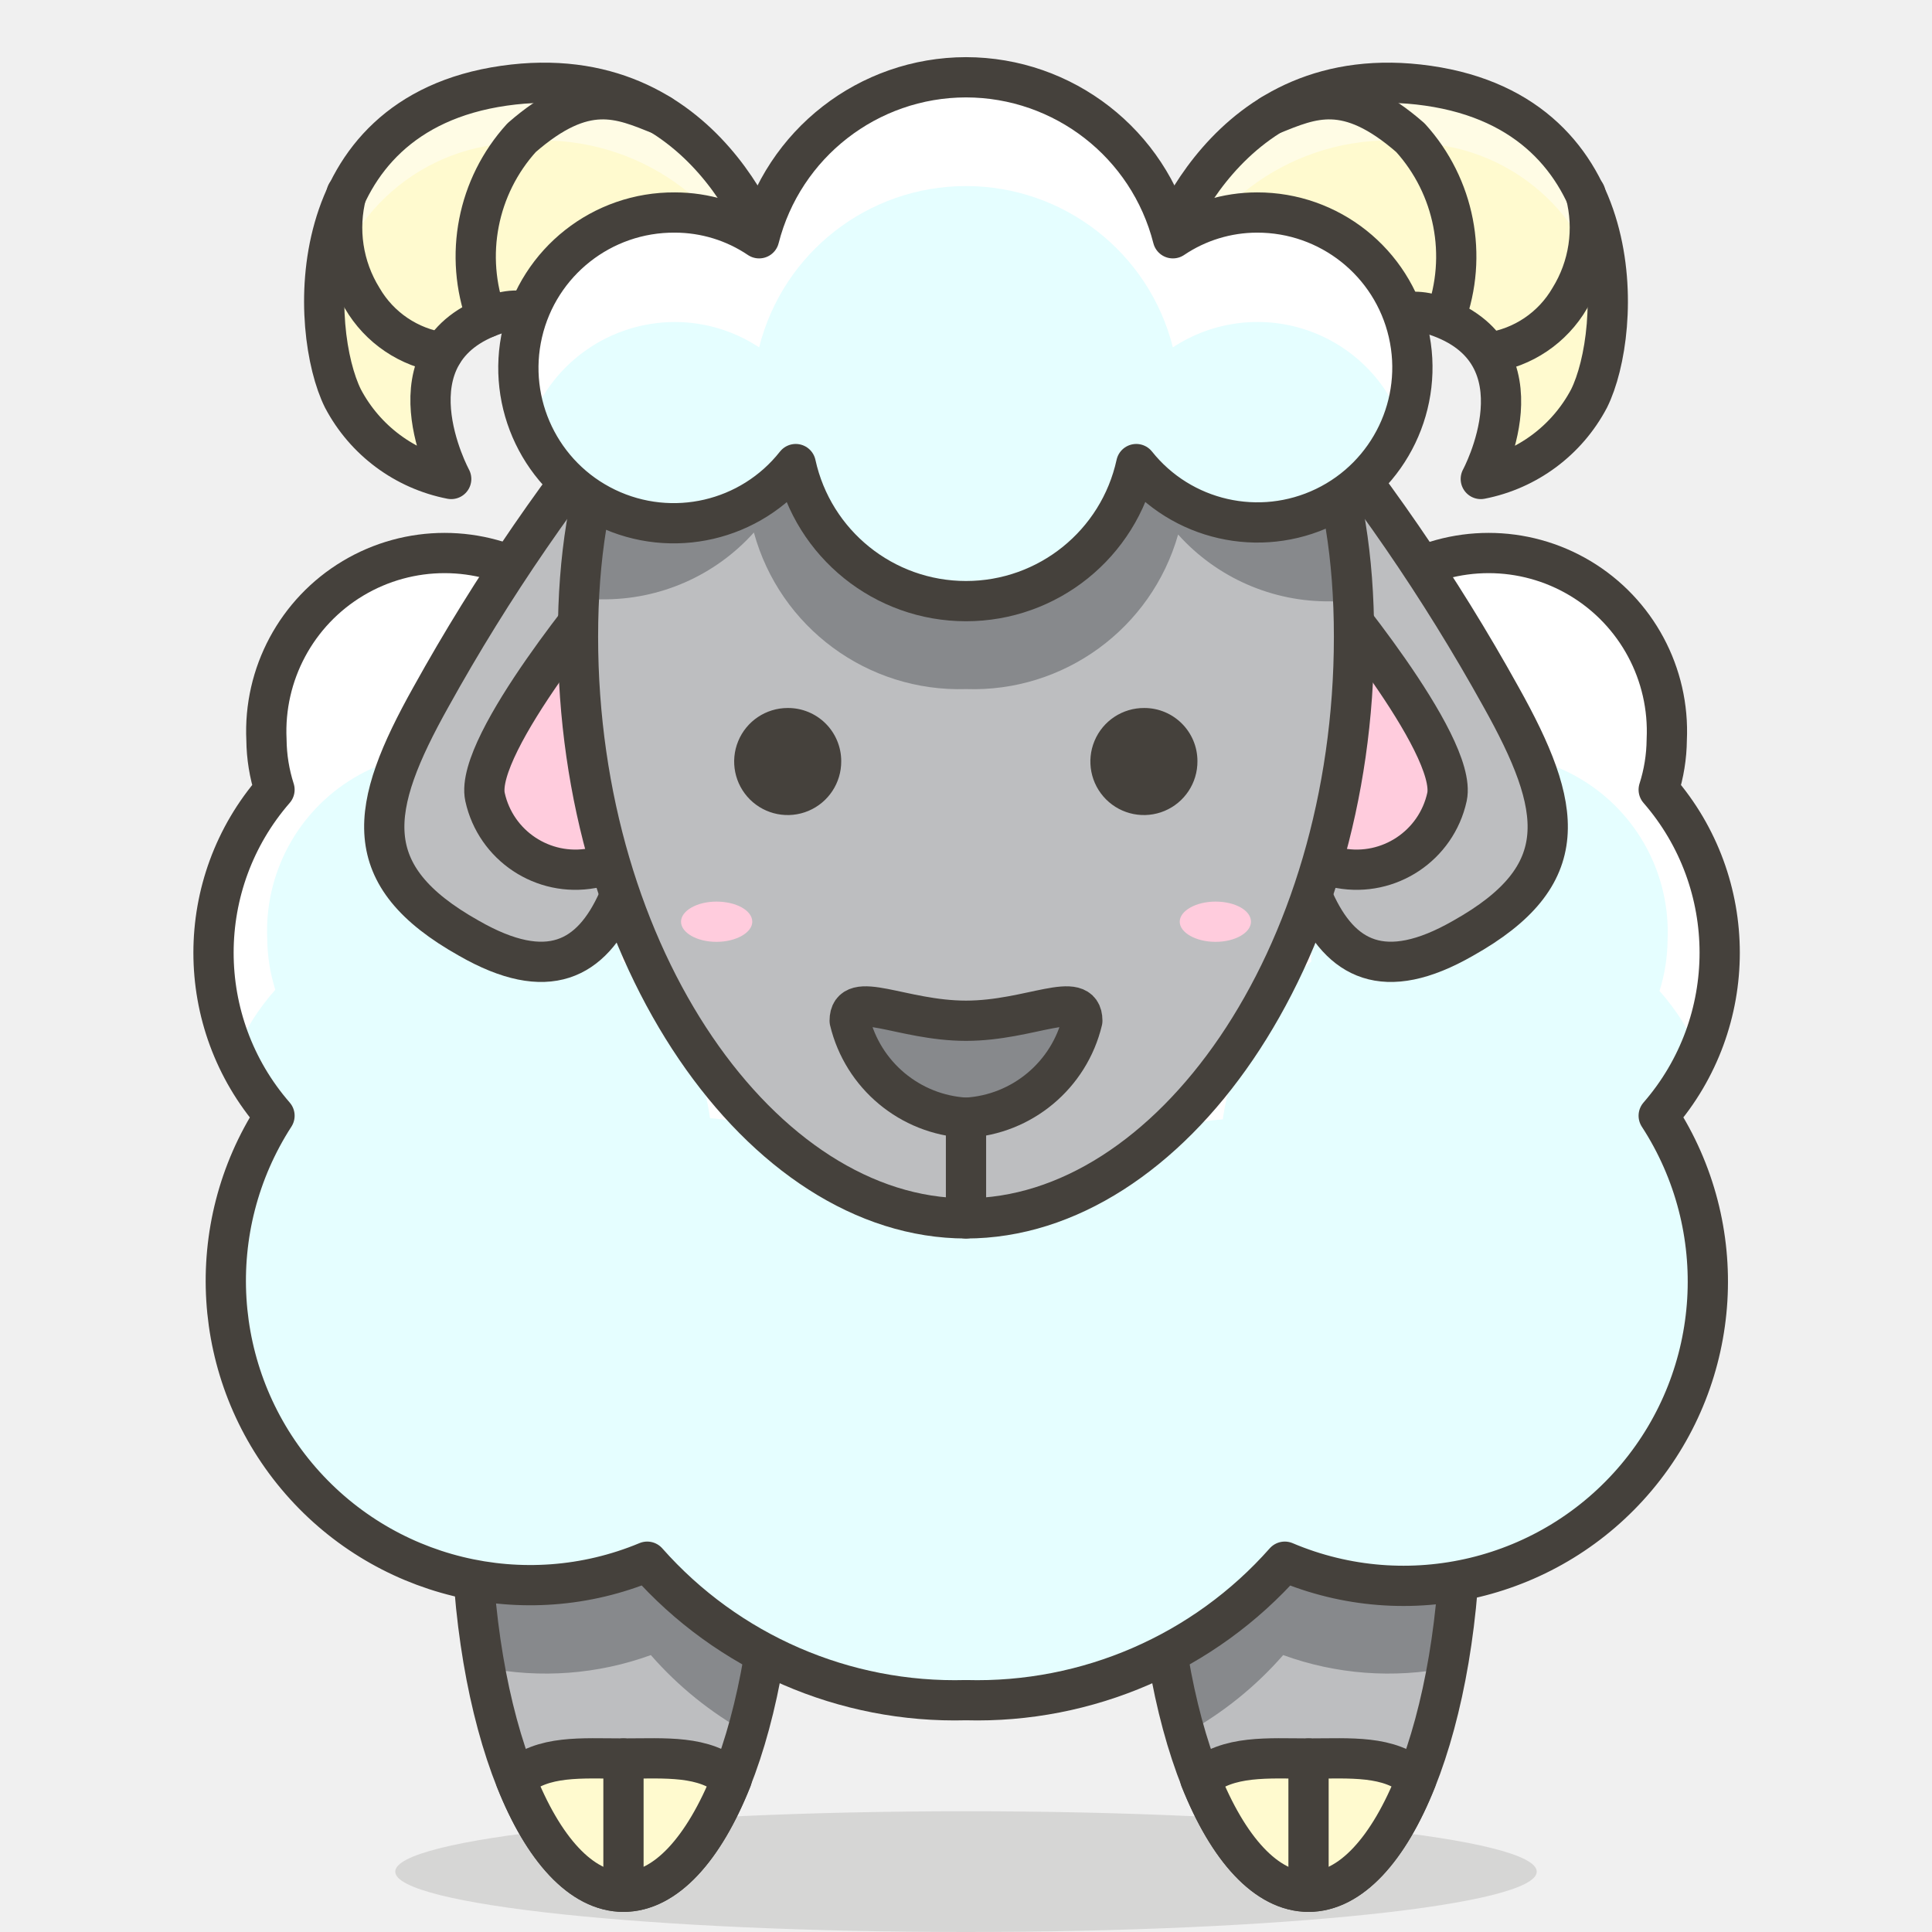
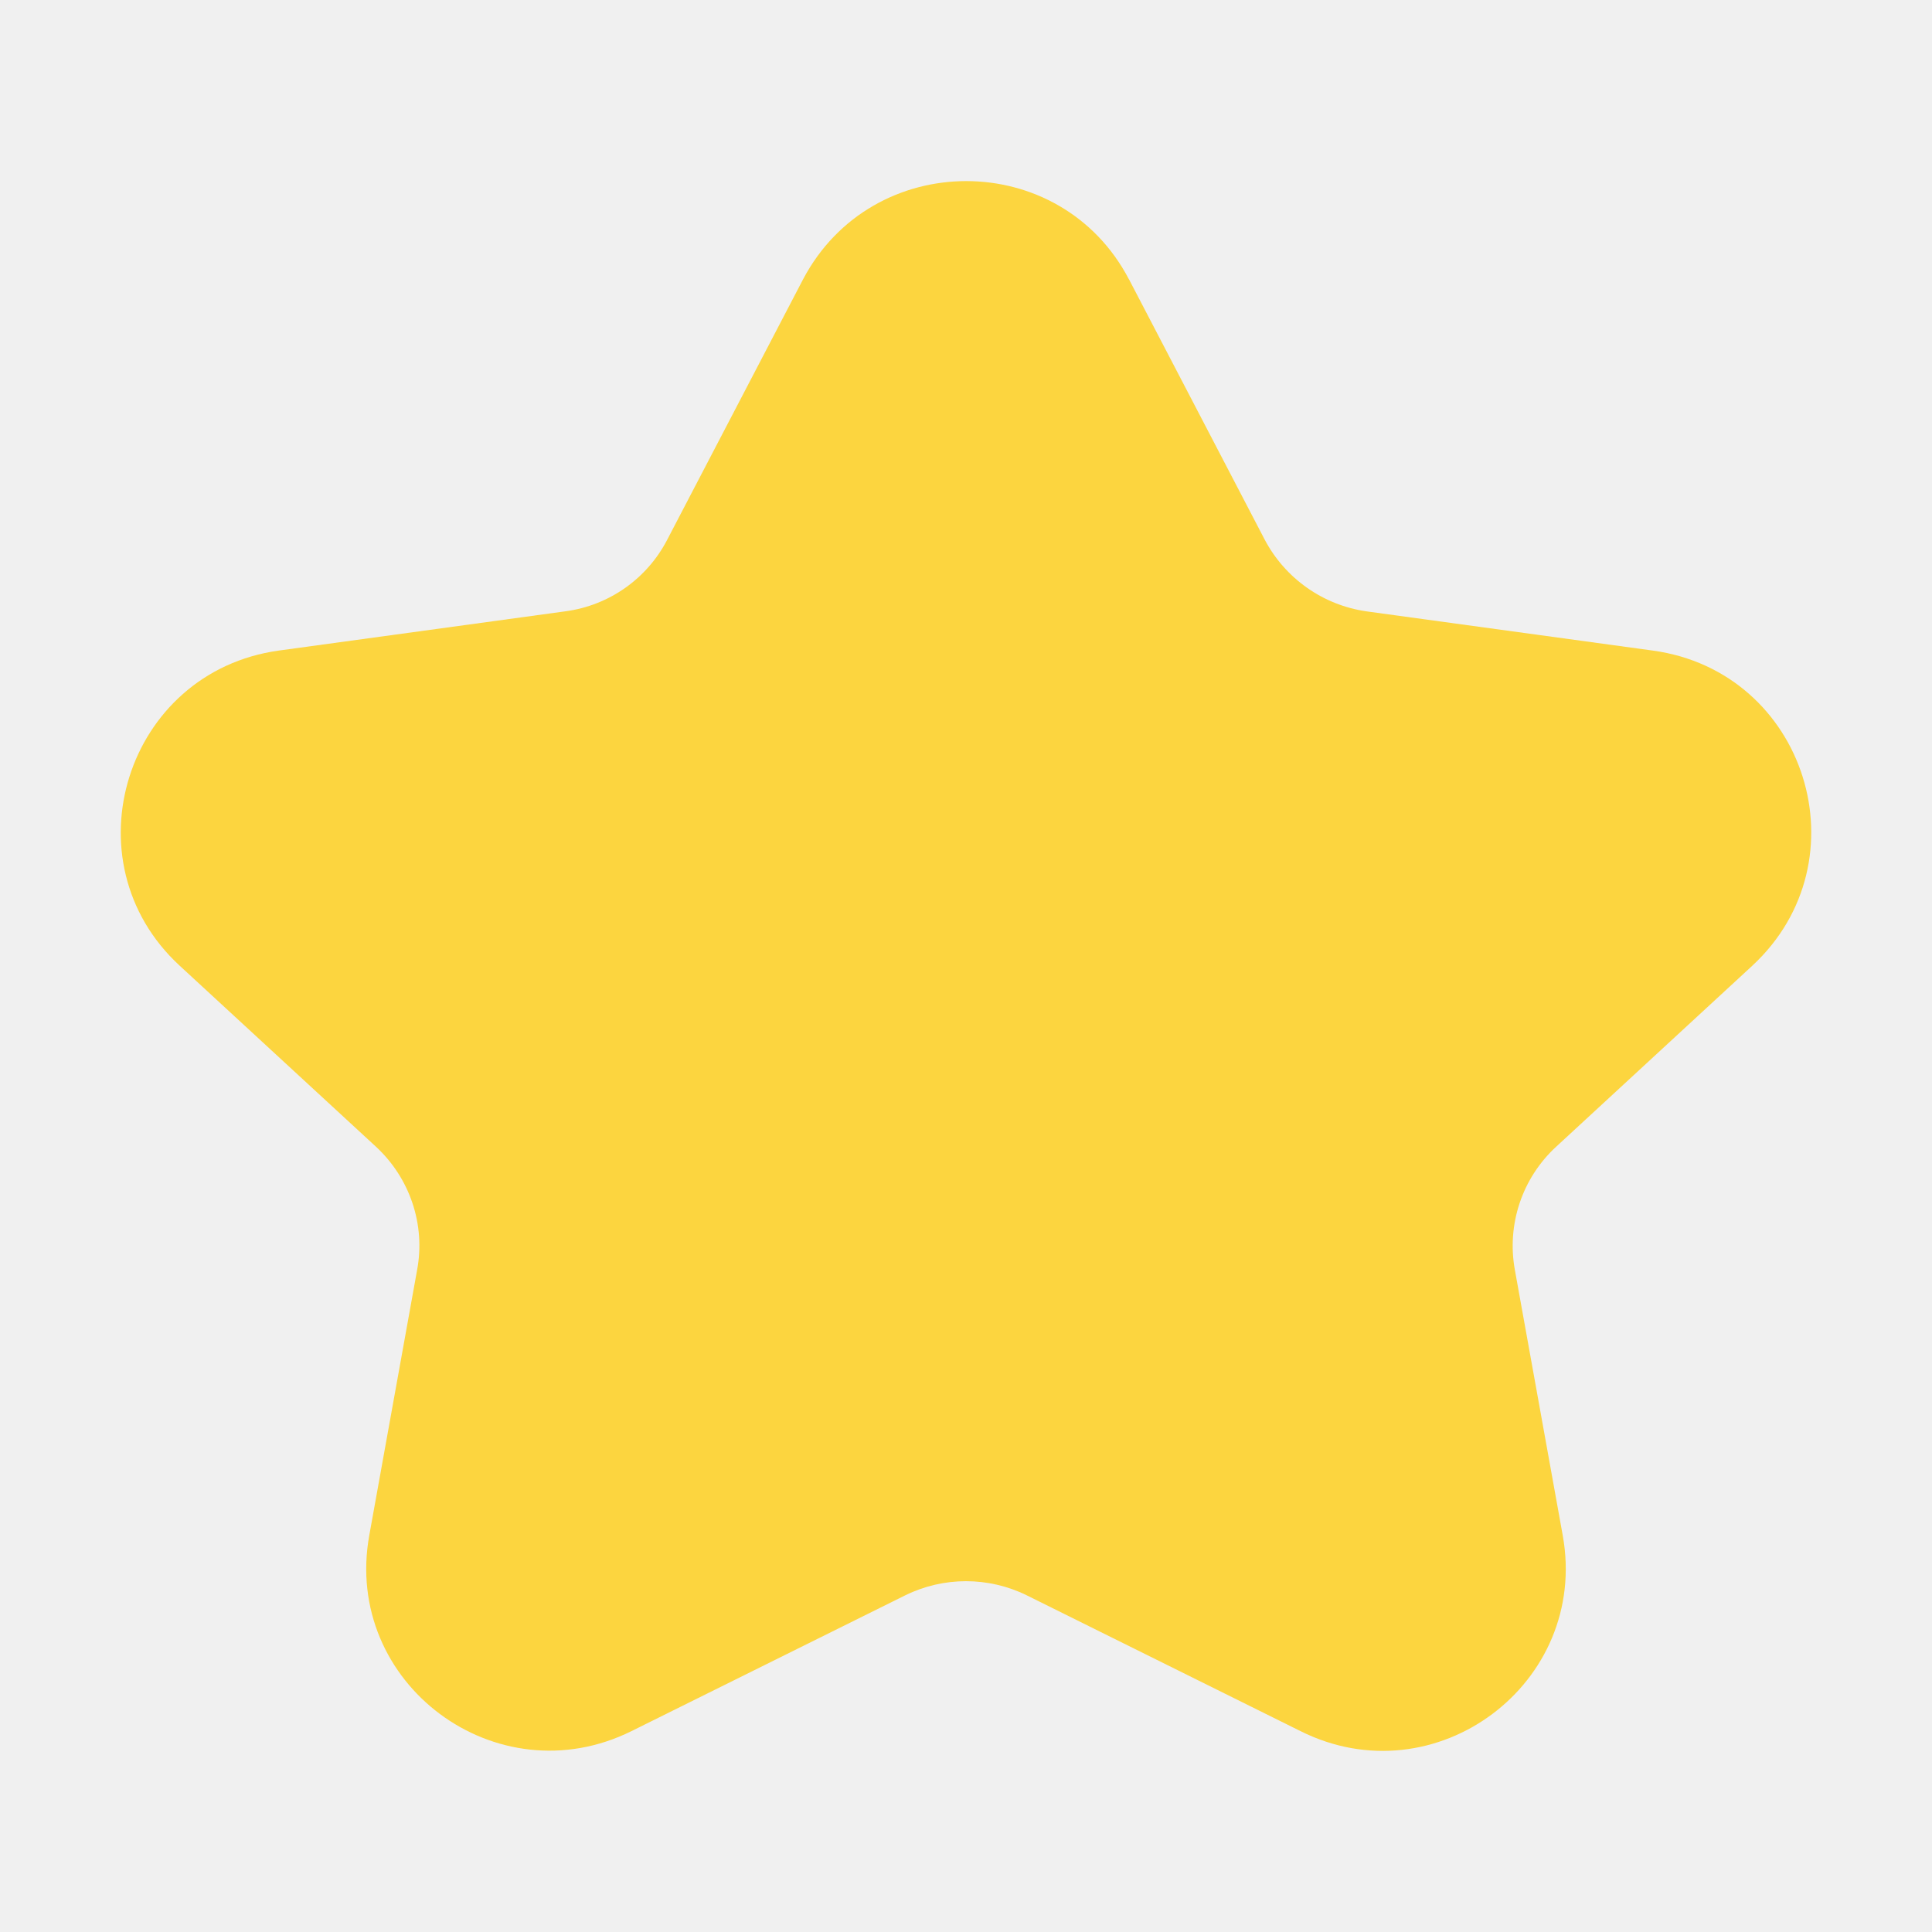
- <svg xmlns="http://www.w3.org/2000/svg" width="48" height="48" viewBox="0 0 48 48">
-   <path fill="#fffacf" d="M28.84 6.57c0-.22 1.55-5.17 6.64-4.44s4.83 6.1 4 7.77a3.88 3.88 0 0 1-2.69 2s1.7-3.14-1.15-4.07c-1.61-.53-2.3 1.65-2.3 1.65Z" />
-   <path fill="#fffce5" d="M35.48 3.57a5.73 5.73 0 0 0-6.18 3.29l-.46-.29c0-.22 1.55-5.17 6.64-4.44c3.92.56 4.67 3.83 4.45 6.08a4.88 4.88 0 0 0-4.45-4.64" />
-   <path fill="none" stroke="#45413c" stroke-linecap="round" stroke-linejoin="round" d="M28.84 6.57c0-.22 1.55-5.17 6.64-4.44s4.83 6.1 4 7.77a3.88 3.88 0 0 1-2.69 2s1.7-3.14-1.15-4.07c-1.61-.53-2.3 1.65-2.3 1.65Z" stroke-width="1" />
-   <path fill="none" stroke="#45413c" stroke-linecap="round" stroke-linejoin="round" d="M31.59 2.85c1-.4 1.87-.81 3.45.57a4.39 4.39 0 0 1 .87 4.47m3.48-3.08a3.33 3.33 0 0 1-.39 2.6a2.77 2.77 0 0 1-2 1.35" stroke-width="1" />
-   <path fill="#bdbec0" d="M11.71 37.55a3.78 9.45 0 1 0 7.56 0a3.78 9.45 0 1 0-7.56 0" />
-   <path fill="#87898c" d="M19.27 37.55c0-5.22-1.69-9.45-3.78-9.45s-3.78 4.23-3.78 9.45a21.5 21.5 0 0 0 .34 3.88a7.65 7.65 0 0 0 4.12-.31a8.9 8.9 0 0 0 2.39 1.93a20 20 0 0 0 .71-5.5" />
-   <path fill="#bdbec0" d="M28.73 37.55a3.78 9.45 0 1 0 7.56 0a3.78 9.45 0 1 0-7.56 0" />
-   <path fill="#87898c" d="M28.73 37.55c0-5.22 1.69-9.45 3.78-9.45s3.78 4.23 3.78 9.45a21.5 21.5 0 0 1-.29 3.88a7.65 7.65 0 0 1-4.12-.31a8.9 8.9 0 0 1-2.39 1.93a20 20 0 0 1-.76-5.5" />
-   <path fill="none" stroke="#45413c" stroke-linecap="round" stroke-linejoin="round" d="M11.71 37.55a3.78 9.45 0 1 0 7.56 0a3.78 9.45 0 1 0-7.56 0m17.02 0a3.78 9.45 0 1 0 7.56 0a3.78 9.45 0 1 0-7.56 0" stroke-width="1" />
-   <path fill="#e5feff" d="M24 24.57a7.2 7.2 0 0 0-2.46.44a5.29 5.29 0 0 0-3.92-2.19a6.2 6.2 0 0 0-2.2-3.92a4 4 0 0 0 .05-.52a4.43 4.43 0 1 0-8.85 0a4.2 4.2 0 0 0 .2 1.24a6.17 6.17 0 0 0 0 8.1a7.56 7.56 0 0 0 9.26 11.08A10.2 10.2 0 0 0 24 42.24a10.2 10.2 0 0 0 7.92-3.44a7.56 7.56 0 0 0 9.29-11.08a6.17 6.17 0 0 0 0-8.1a4.2 4.2 0 0 0 .2-1.24a4.43 4.43 0 1 0-8.85 0a4 4 0 0 0 0 .52a6.2 6.2 0 0 0-2.2 3.92a5.29 5.29 0 0 0-3.9 2.18a7.2 7.2 0 0 0-2.46-.43" />
-   <path fill="#fff" d="M5.84 26.17a5.8 5.8 0 0 1 1-1.58a4.3 4.3 0 0 1-.2-1.25a4.43 4.43 0 1 1 8.85 0a4 4 0 0 1-.05.52a6.2 6.2 0 0 1 2.2 3.92a5.29 5.29 0 0 1 3.9 2.22a7.25 7.25 0 0 1 4.92 0a5.29 5.29 0 0 1 3.92-2.19a6.2 6.2 0 0 1 2.2-3.92a4 4 0 0 1 0-.52a4.43 4.43 0 1 1 8.85 0a4.3 4.3 0 0 1-.2 1.25a5.8 5.8 0 0 1 1 1.58a6.1 6.1 0 0 0 .55-2.48a6.17 6.17 0 0 0-1.53-4.07a4.2 4.2 0 0 0 .2-1.24a4.43 4.43 0 1 0-8.85 0a4 4 0 0 0 0 .52a6.2 6.2 0 0 0-2.2 3.92A5.29 5.29 0 0 0 26.46 25a7.1 7.1 0 0 0-4.92 0a5.29 5.29 0 0 0-3.92-2.19a6.2 6.2 0 0 0-2.2-3.92a4 4 0 0 0 .05-.52a4.43 4.43 0 1 0-8.85 0a4.2 4.2 0 0 0 .2 1.24a6.17 6.17 0 0 0-1.53 4.07a6.1 6.1 0 0 0 .55 2.49" />
-   <path fill="none" stroke="#45413c" stroke-linecap="round" stroke-linejoin="round" d="M24 24.57a7.2 7.2 0 0 0-2.46.44a5.29 5.29 0 0 0-3.92-2.19a6.2 6.2 0 0 0-2.2-3.92a4 4 0 0 0 .05-.52a4.43 4.43 0 1 0-8.85 0a4.2 4.2 0 0 0 .2 1.24a6.17 6.17 0 0 0 0 8.1a7.56 7.56 0 0 0 9.26 11.08A10.2 10.2 0 0 0 24 42.24a10.2 10.2 0 0 0 7.92-3.44a7.56 7.56 0 0 0 9.29-11.08a6.17 6.17 0 0 0 0-8.1a4.2 4.2 0 0 0 .2-1.24a4.43 4.43 0 1 0-8.85 0a4 4 0 0 0 0 .52a6.2 6.2 0 0 0-2.2 3.92a5.29 5.29 0 0 0-3.9 2.18a7.2 7.2 0 0 0-2.46-.43" stroke-width="1" />
-   <path fill="#fffacf" d="M19.16 6.57c0-.22-1.55-5.17-6.64-4.44s-4.83 6.1-4 7.77a3.88 3.88 0 0 0 2.69 2s-1.72-3.17 1.13-4.1c1.61-.53 2.3 1.65 2.3 1.65Z" />
-   <path fill="#fffce5" d="M12.52 3.57a5.73 5.73 0 0 1 6.18 3.29l.46-.29c0-.22-1.55-5.17-6.64-4.44C8.6 2.69 7.85 6 8.07 8.21a4.88 4.88 0 0 1 4.45-4.64" />
-   <path fill="none" stroke="#45413c" stroke-linecap="round" stroke-linejoin="round" d="M19.16 6.57c0-.22-1.55-5.17-6.64-4.44s-4.83 6.1-4 7.77a3.88 3.88 0 0 0 2.69 2s-1.72-3.17 1.13-4.1c1.61-.53 2.3 1.65 2.3 1.65Z" stroke-width="1" />
-   <path fill="#bdbec0" stroke="#45413c" stroke-linecap="round" stroke-linejoin="round" d="M16 9.62a48.5 48.5 0 0 0-5.29 7.69c-1.55 2.77-1.84 4.44.94 6c3.94 2.26 4.3-2.42 4.88-7S16 9.62 16 9.62" stroke-width="1" />
-   <path fill="#fcd" stroke="#45413c" stroke-linecap="round" stroke-linejoin="round" d="M15.15 14.49s-3.38 4-3.1 5.31a2.3 2.3 0 0 0 2.66 1.77c1.21-.11 1.77-3.54 1.77-3.54Z" stroke-width="1" />
-   <path fill="#bdbec0" stroke="#45413c" stroke-linecap="round" stroke-linejoin="round" d="M32 9.62a48.5 48.5 0 0 1 5.29 7.69c1.55 2.77 1.84 4.44-.94 6c-3.94 2.26-4.3-2.42-4.88-7S32 9.62 32 9.62" stroke-width="1" />
-   <path fill="#fcd" stroke="#45413c" stroke-linecap="round" stroke-linejoin="round" d="M32.85 14.49s3.38 4 3.1 5.31a2.3 2.3 0 0 1-2.66 1.77c-1.21-.11-1.77-3.57-1.77-3.57Z" stroke-width="1" />
-   <path fill="#45413c" d="M9.82 46.5a14.18 1.5 0 1 0 28.36 0a14.18 1.5 0 1 0-28.36 0" opacity="0.15" />
-   <path fill="#bdbec0" d="M33.64 15.82c0 8-4.58 14.45-9.64 14.45s-9.64-6.47-9.64-14.45S18.94 5.21 24 5.21s9.64 2.62 9.64 10.61" />
-   <path fill="#87898c" d="M24 5.21c-4.86 0-9.27 2.42-9.62 9.68a5 5 0 0 0 .56 0a5 5 0 0 0 3.79-1.66A5.29 5.29 0 0 0 24 17.12a5.29 5.29 0 0 0 5.27-3.84a5 5 0 0 0 3.79 1.66a5 5 0 0 0 .56 0c-.35-7.31-4.76-9.73-9.62-9.73" />
-   <path fill="none" stroke="#45413c" stroke-linecap="round" stroke-linejoin="round" d="M33.64 15.82c0 8-4.58 14.45-9.64 14.45s-9.64-6.47-9.64-14.45S18.94 5.21 24 5.21s9.64 2.62 9.64 10.61" stroke-width="1" />
-   <path fill="#87898c" stroke="#45413c" stroke-linecap="round" stroke-linejoin="round" d="M26.89 25.36A3.15 3.15 0 0 1 24 27.77a3.15 3.15 0 0 1-2.89-2.41c0-.8 1.29 0 2.89 0s2.89-.8 2.89 0" stroke-width="1" />
-   <path fill="#e5feff" d="M24 1.92a5.31 5.31 0 0 0-5.14 4a3.74 3.74 0 0 0-2.09-.64a3.86 3.86 0 1 0 3 6.25a4.33 4.33 0 0 0 8.46 0a3.85 3.85 0 1 0 3-6.25a3.74 3.74 0 0 0-2.09.64a5.31 5.31 0 0 0-5.14-4" />
-   <path fill="#fff" d="M16.77 8a3.8 3.8 0 0 1 2.09.63a5.3 5.3 0 0 1 10.28 0a3.82 3.82 0 0 1 5.68 1.85a3.7 3.7 0 0 0 .26-1.37a3.85 3.85 0 0 0-3.85-3.86a3.74 3.74 0 0 0-2.09.64a5.3 5.3 0 0 0-10.28 0a3.74 3.74 0 0 0-2.09-.64a3.85 3.85 0 0 0-3.85 3.86a3.7 3.7 0 0 0 .26 1.37A3.84 3.84 0 0 1 16.77 8" />
-   <path fill="none" stroke="#45413c" stroke-linecap="round" stroke-linejoin="round" d="M24 1.92a5.31 5.31 0 0 0-5.14 4a3.74 3.74 0 0 0-2.09-.64a3.86 3.86 0 1 0 3 6.25a4.33 4.33 0 0 0 8.46 0a3.85 3.85 0 1 0 3-6.25a3.74 3.74 0 0 0-2.09.64a5.31 5.31 0 0 0-5.14-4" stroke-width="1" />
-   <path fill="#45413c" d="M29.75 18.91a1.33 1.33 0 1 1-1.32-1.32a1.32 1.32 0 0 1 1.32 1.32m-8.85 0a1.33 1.33 0 1 1-1.33-1.32a1.32 1.32 0 0 1 1.33 1.32" />
-   <path fill="#fcd" d="M31.08 22.9c0 .27-.39.5-.88.5s-.89-.23-.89-.5s.4-.5.89-.5s.88.22.88.5m-12.39 0c0 .27-.4.5-.89.5s-.88-.23-.88-.5s.39-.5.88-.5s.89.22.89.5" />
-   <path fill="none" stroke="#45413c" stroke-linecap="round" stroke-linejoin="round" d="M24 27.77v2.5M16.41 2.85c-1-.4-1.87-.81-3.45.57a4.39 4.39 0 0 0-.87 4.47M8.61 4.81A3.33 3.33 0 0 0 9 7.41a2.77 2.77 0 0 0 2 1.35" stroke-width="1" />
-   <path fill="#fffacf" stroke="#45413c" stroke-linecap="round" stroke-linejoin="round" d="M15.49 43.69c-1.05 0-2-.09-2.68.51c.68 1.73 1.63 2.8 2.68 2.8s2-1.07 2.69-2.8c-.69-.6-1.64-.51-2.69-.51" stroke-width="1" />
-   <path fill="none" stroke="#45413c" stroke-linecap="round" stroke-linejoin="round" d="M15.49 43.69V47" stroke-width="1" />
-   <path fill="#fffacf" stroke="#45413c" stroke-linecap="round" stroke-linejoin="round" d="M32.51 43.69c-1 0-2-.09-2.69.51c.69 1.73 1.64 2.8 2.69 2.8s2-1.07 2.68-2.8c-.68-.6-1.63-.51-2.68-.51" stroke-width="1" />
-   <path fill="none" stroke="#45413c" stroke-linecap="round" stroke-linejoin="round" d="M32.51 43.69V47" stroke-width="1" />
+ <svg xmlns="http://www.w3.org/2000/svg" width="32" height="32" viewBox="0 0 32 32">
+   <path fill="#fcd53f" d="m18.7 4.627l2.247 4.31a2.27 2.27 0 0 0 1.686 1.189l4.746.65c2.538.35 3.522 3.479 1.645 5.219l-3.25 2.999a2.23 2.23 0 0 0-.683 2.04l.793 4.398c.441 2.45-2.108 4.36-4.345 3.24l-4.536-2.25a2.28 2.28 0 0 0-2.006 0l-4.536 2.25c-2.238 1.11-4.786-.79-4.345-3.24l.793-4.399c.14-.75-.12-1.52-.682-2.04l-3.251-2.998c-1.877-1.73-.893-4.87 1.645-5.22l4.746-.65a2.23 2.23 0 0 0 1.686-1.189l2.248-4.309c1.144-2.17 4.264-2.17 5.398 0" />
</svg>
